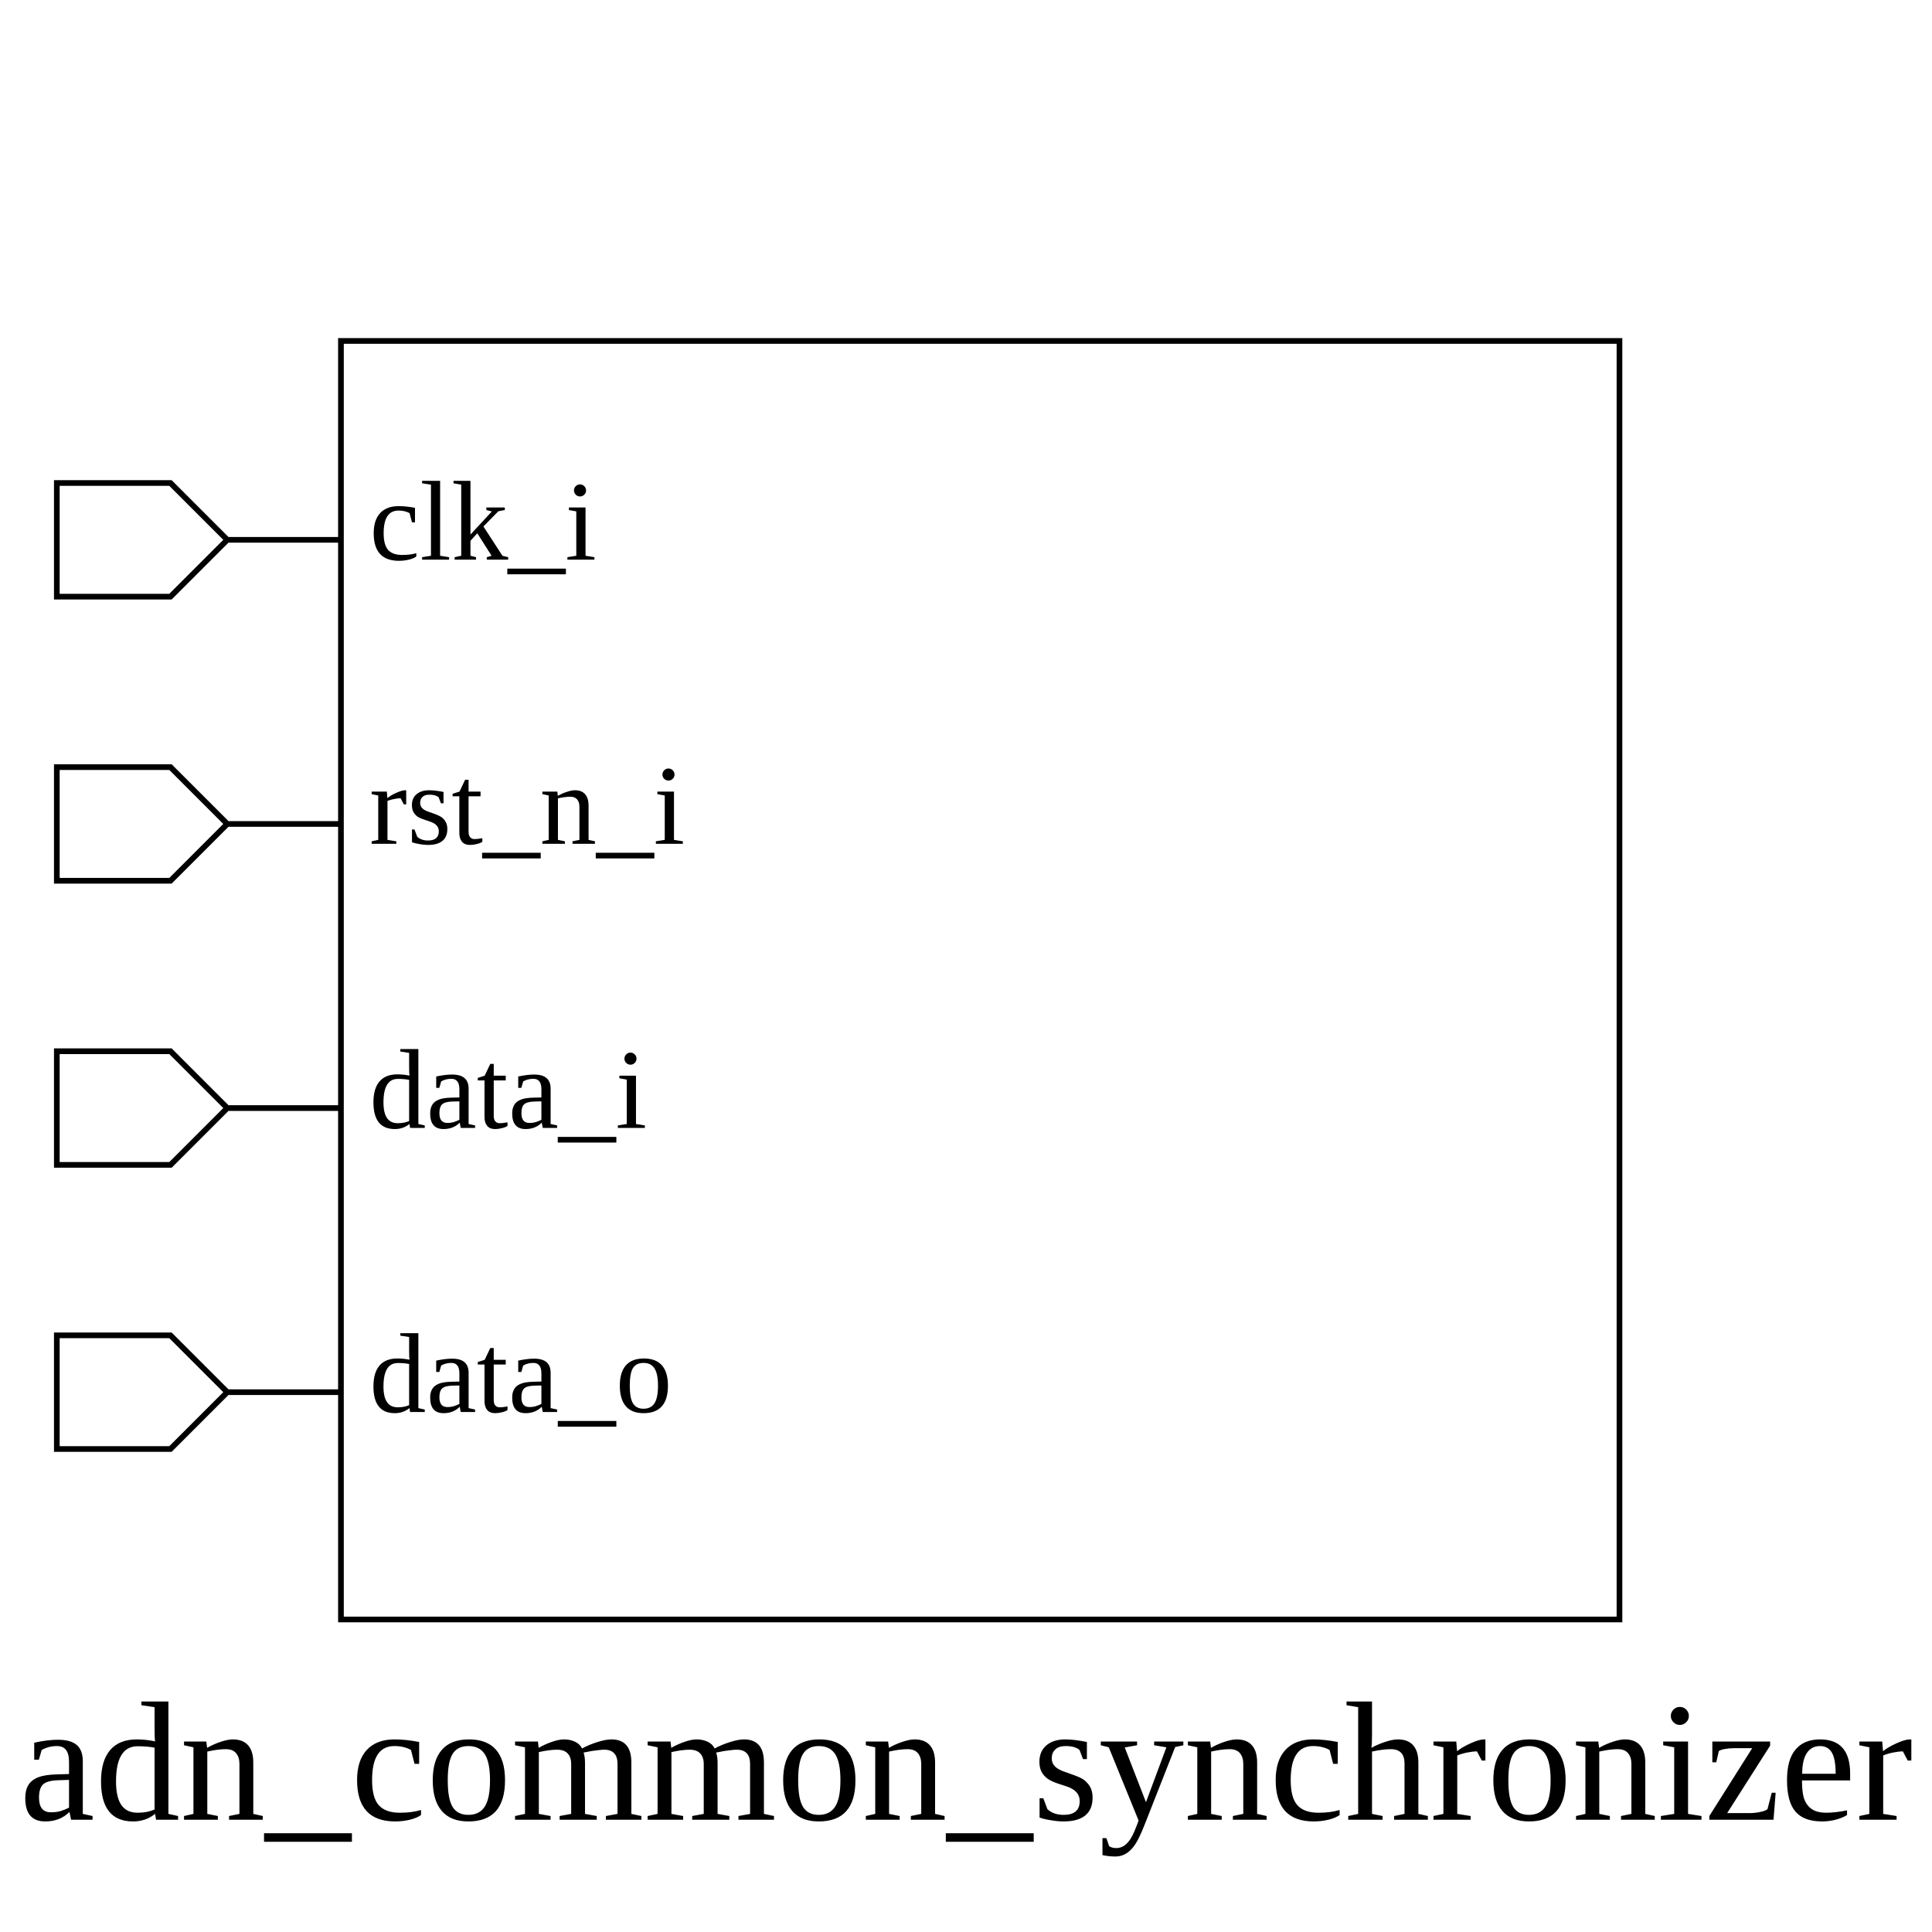
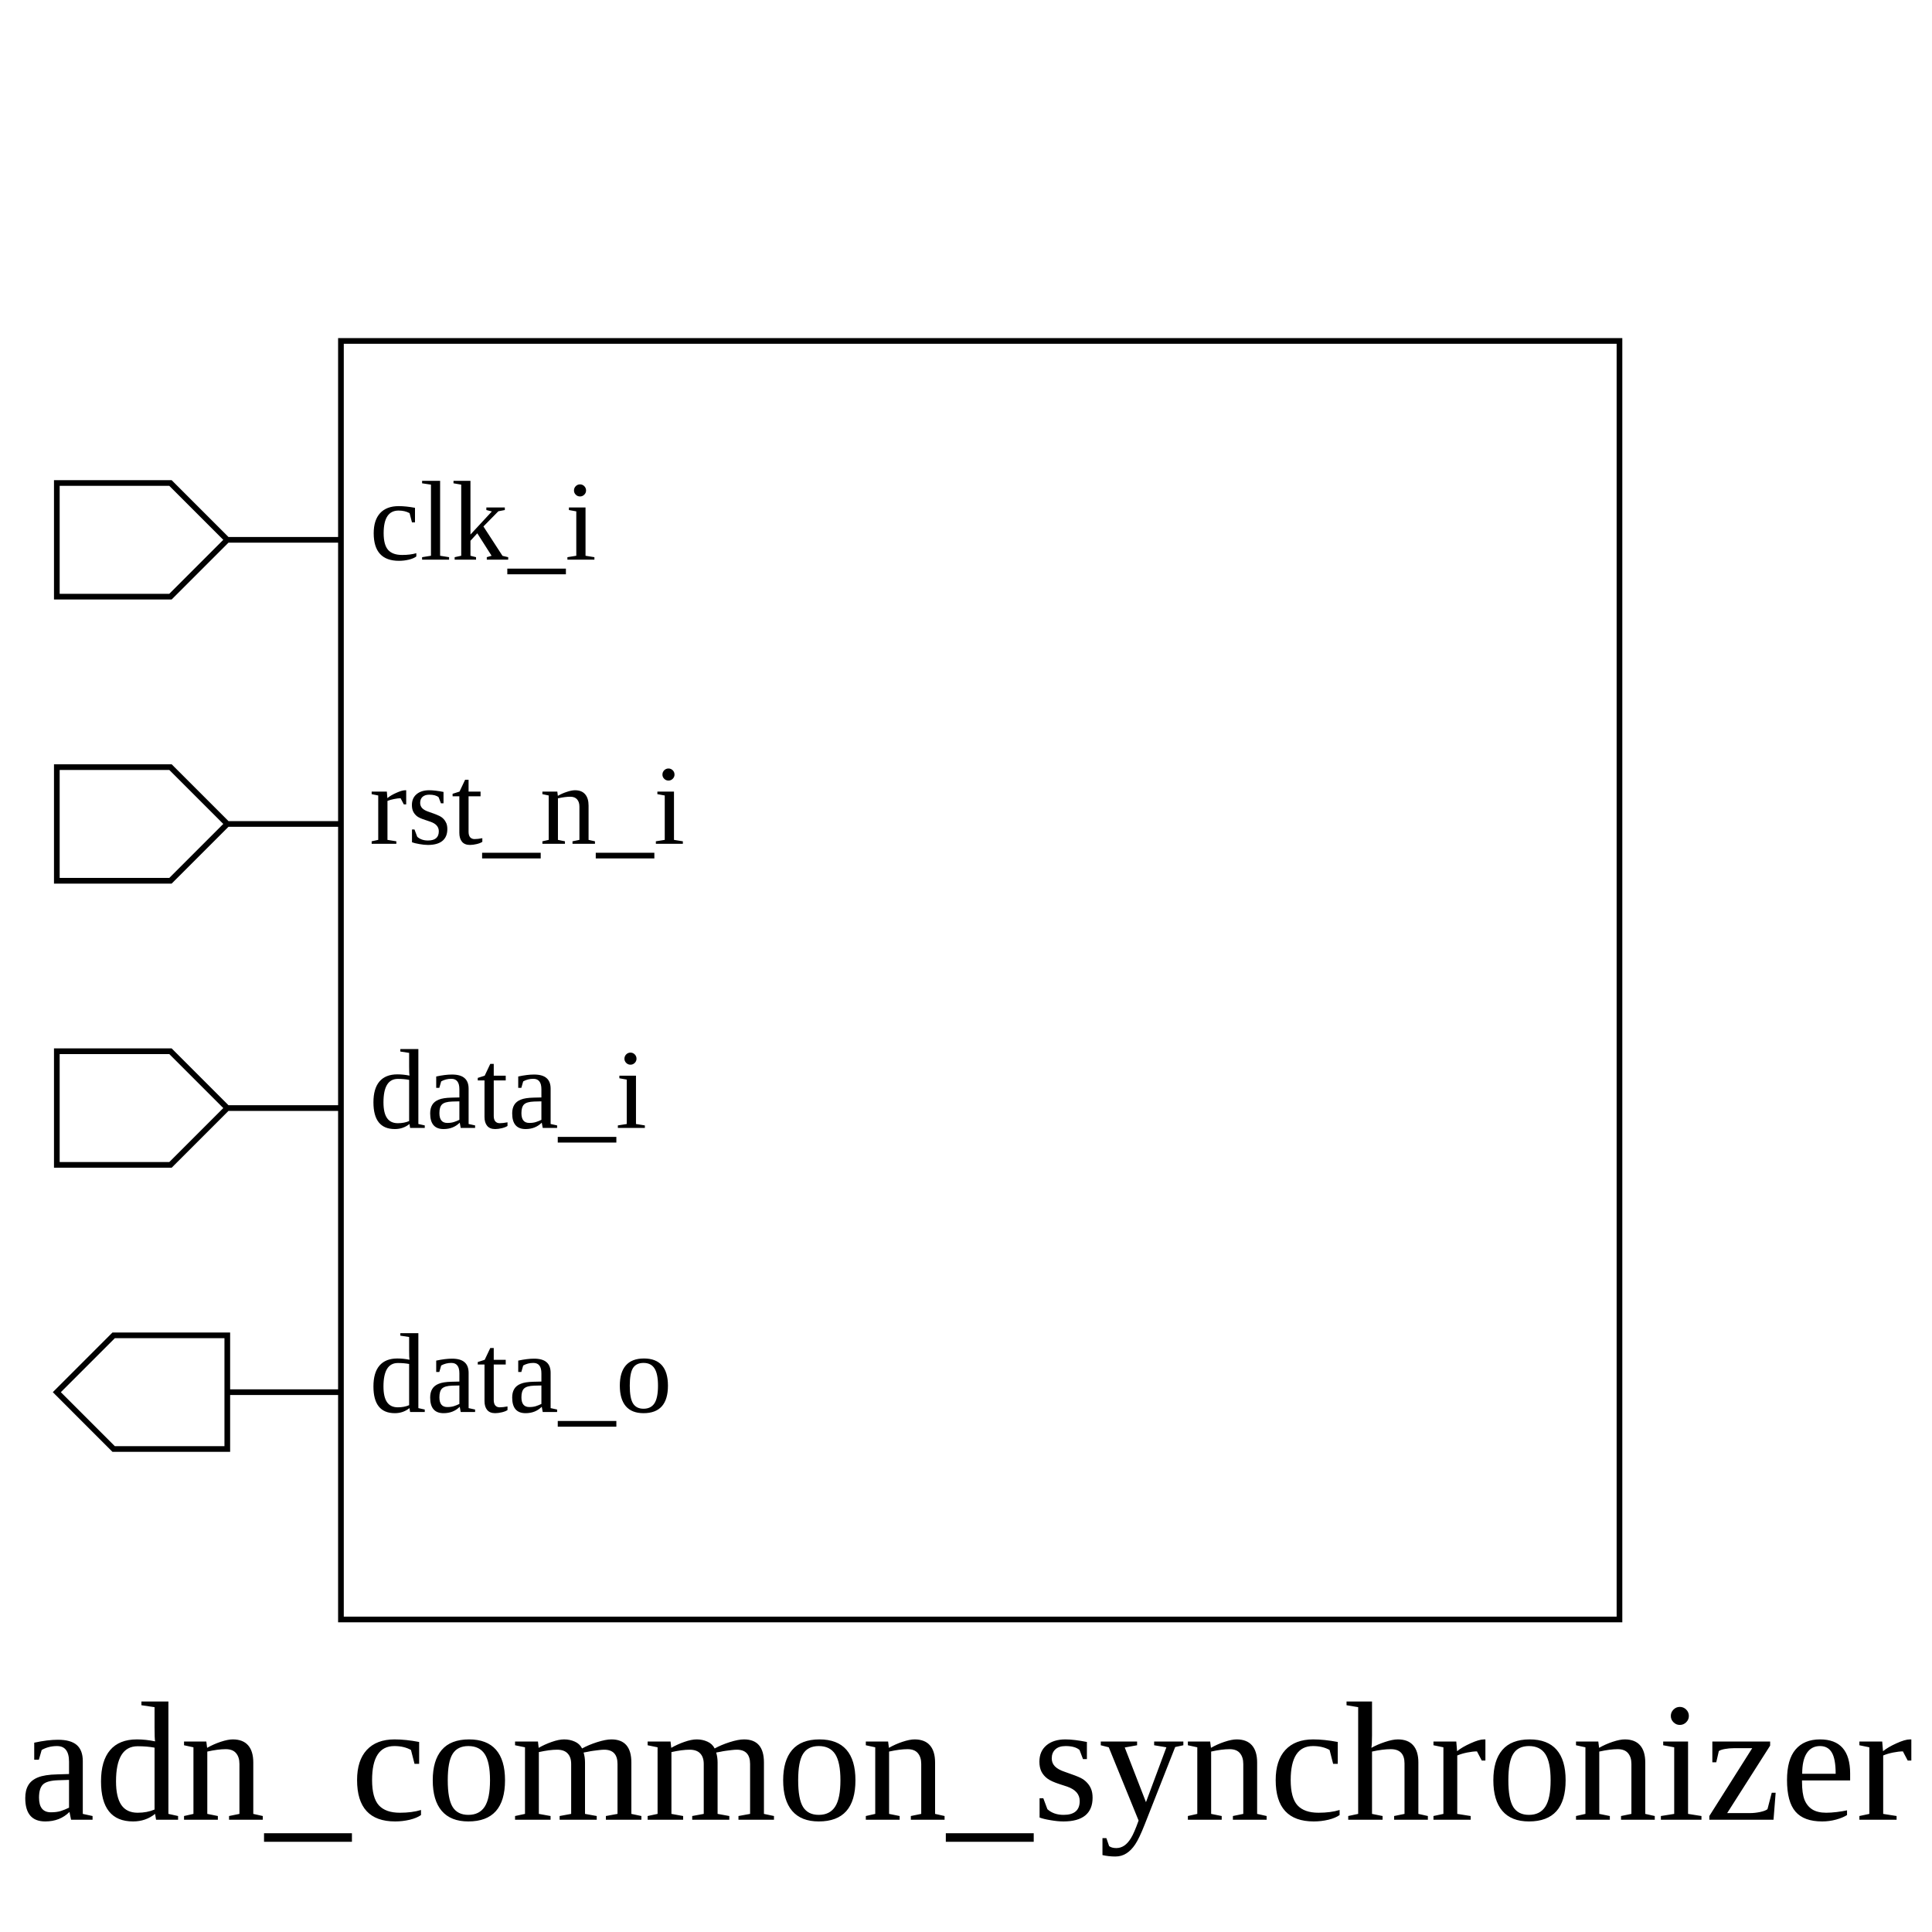
<svg xmlns="http://www.w3.org/2000/svg" height="340" width="340">
  <rect width="100%" height="100%" x="0" y="0" style="fill:white;stroke:white;stroke-width:0" />
  <g style="fill:white;stroke:black;stroke-width:1">
    <rect width="225" height="225" x="60" y="60" />
    <polygon points="10,95 10,85 30,85 40,95 60,95 40,95 30,105 10,105 10,95" />
    <text x="65" y="85" dominant-baseline="hanging" text-anchor="start" font-size="20" style="fill:black;stroke:black;stroke-width:0">clk_i</text>
    <polygon points="10,145 10,135 30,135 40,145 60,145 40,145 30,155 10,155 10,145" />
    <text x="65" y="135" dominant-baseline="hanging" text-anchor="start" font-size="20" style="fill:black;stroke:black;stroke-width:0">rst_n_i</text>
    <polygon points="10,195 10,185 30,185 40,195 60,195 40,195 30,205 10,205 10,195" />
    <text x="65" y="185" dominant-baseline="hanging" text-anchor="start" font-size="20" style="fill:black;stroke:black;stroke-width:0">data_i</text>
-     <polygon points="10,245 10,235 30,235 40,245 60,245 40,245 30,255 10,255 10,245" />
+     <polygon points="10,245 20,235 40,235 40,245 60,245 40,245 40,255 20,255 10,245" />
    <text x="65" y="235" dominant-baseline="hanging" text-anchor="start" font-size="20" style="fill:black;stroke:black;stroke-width:0">data_o</text>
    <text x="170" y="300" dominant-baseline="hanging" text-anchor="middle" font-size="30" style="fill:black;stroke:black;stroke-width:0">adn_common_synchronizer</text>
  </g>
</svg>
